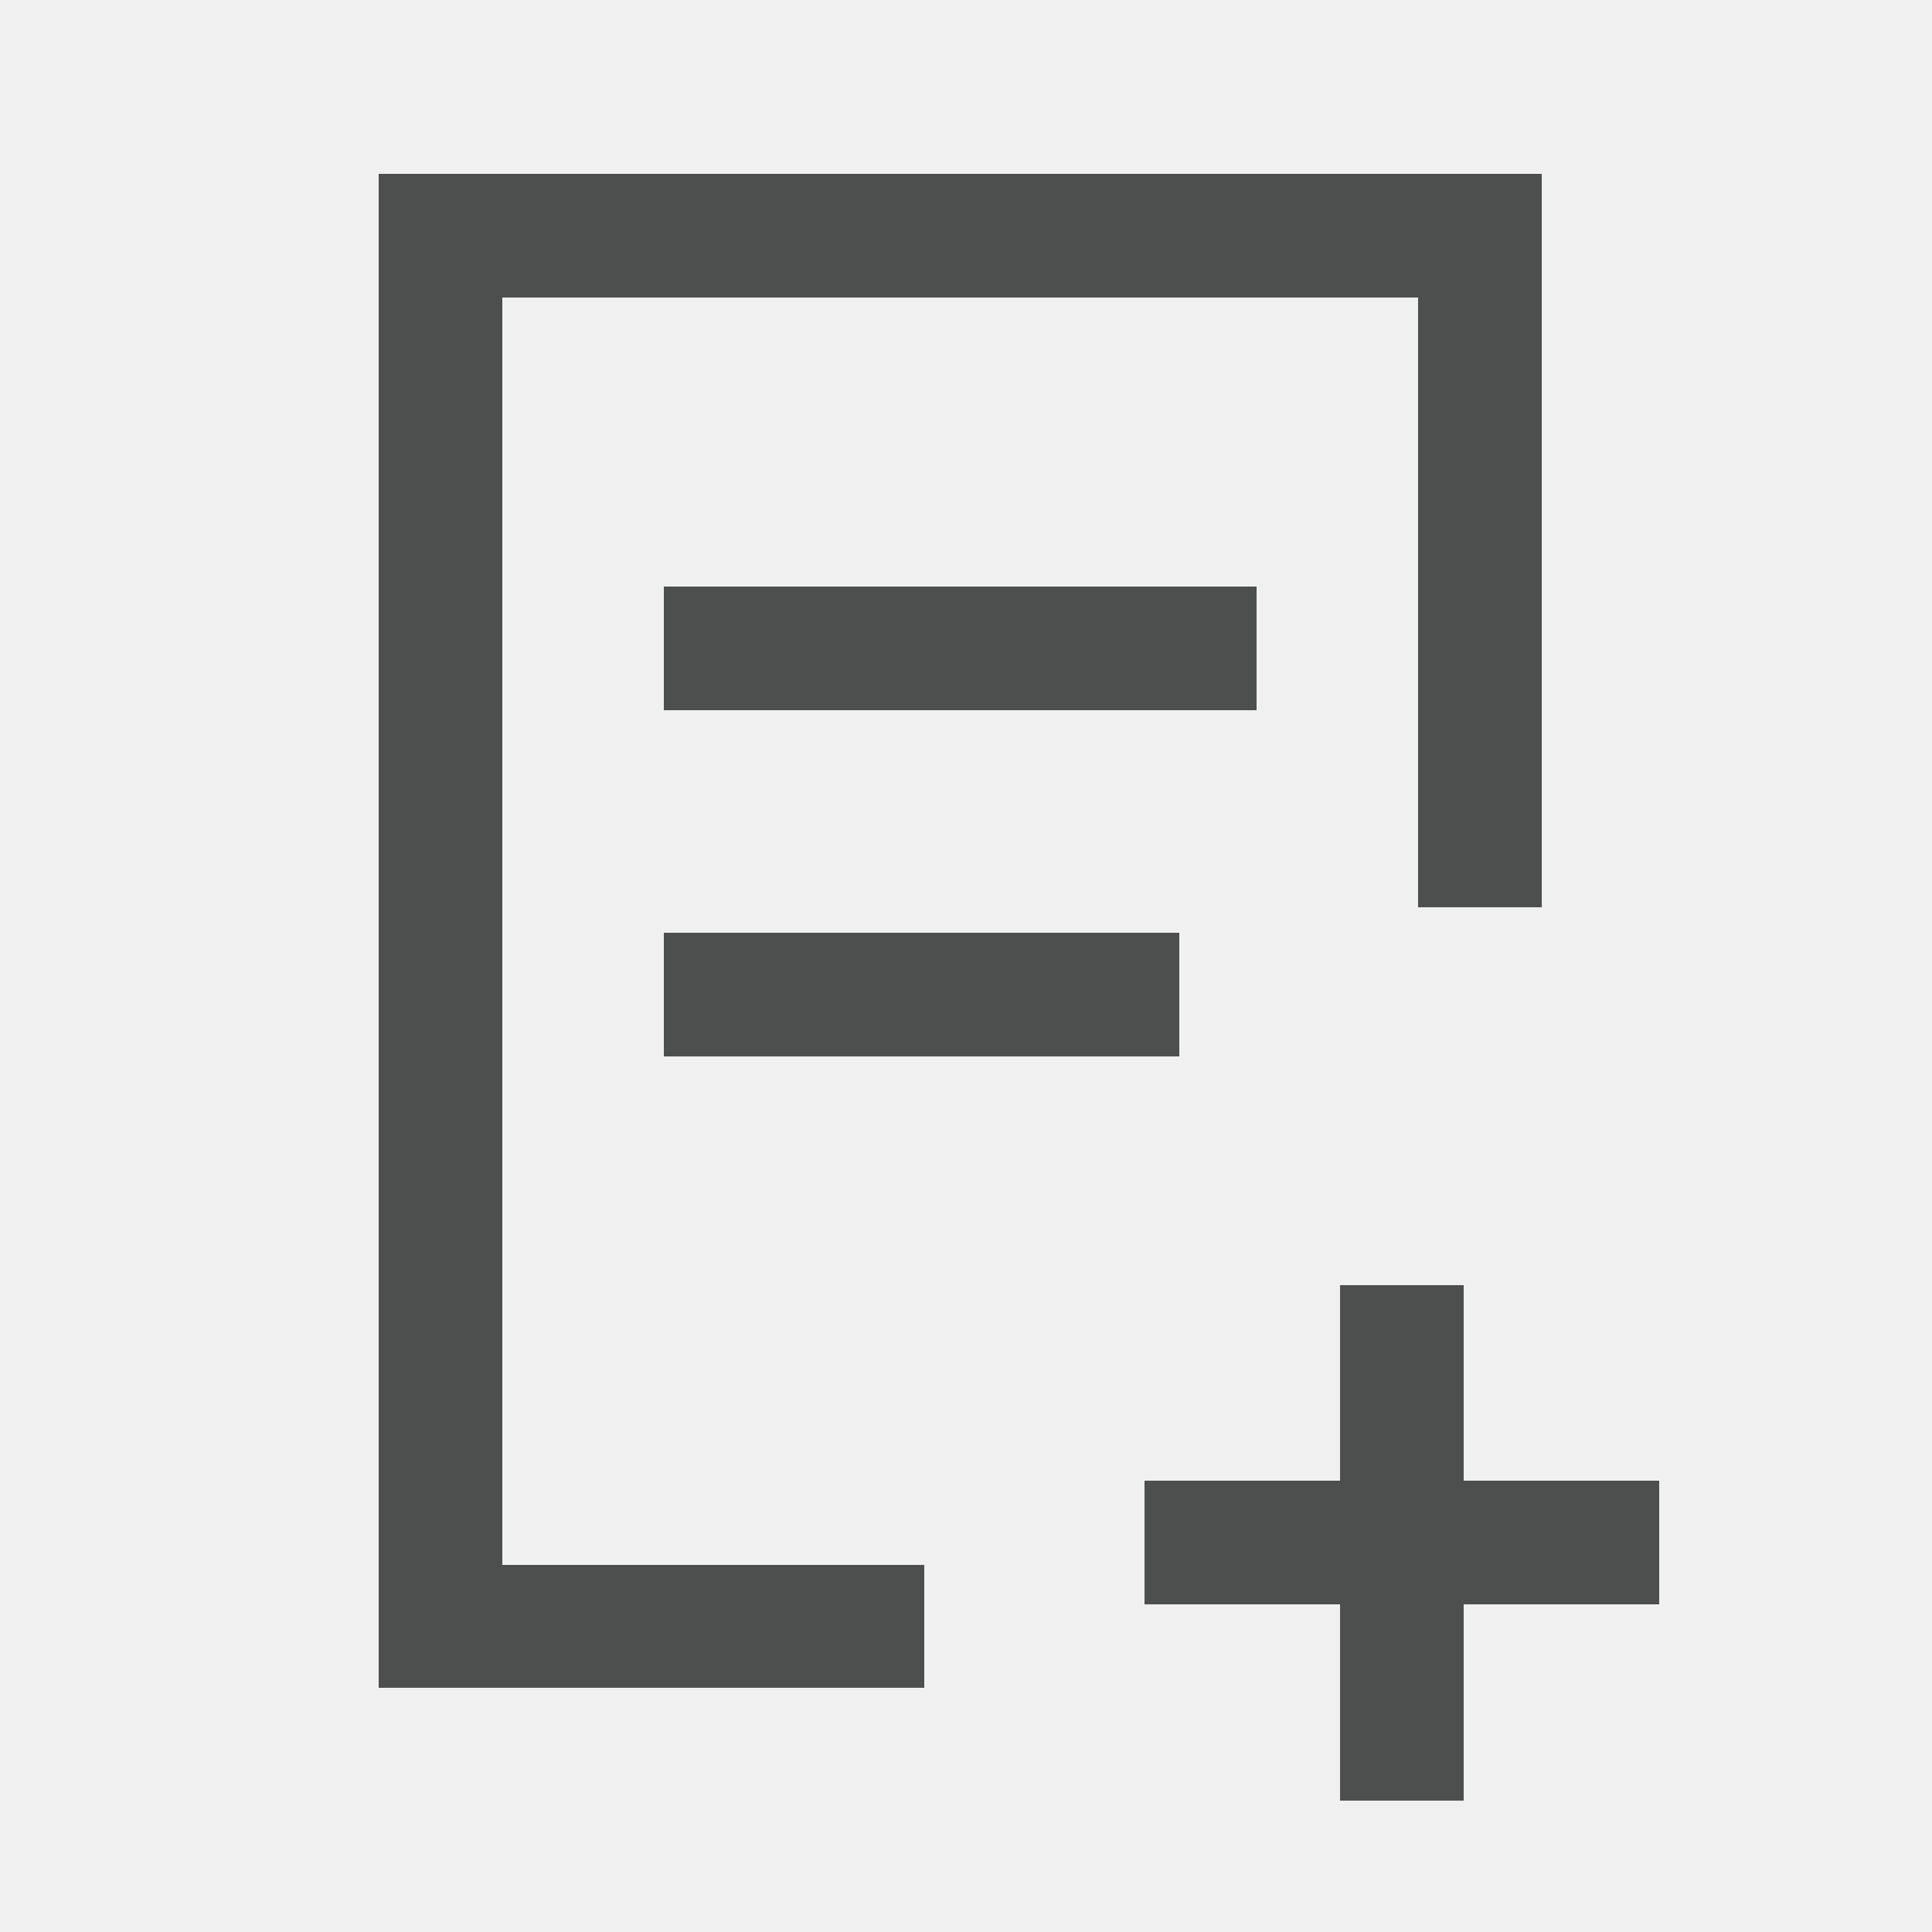
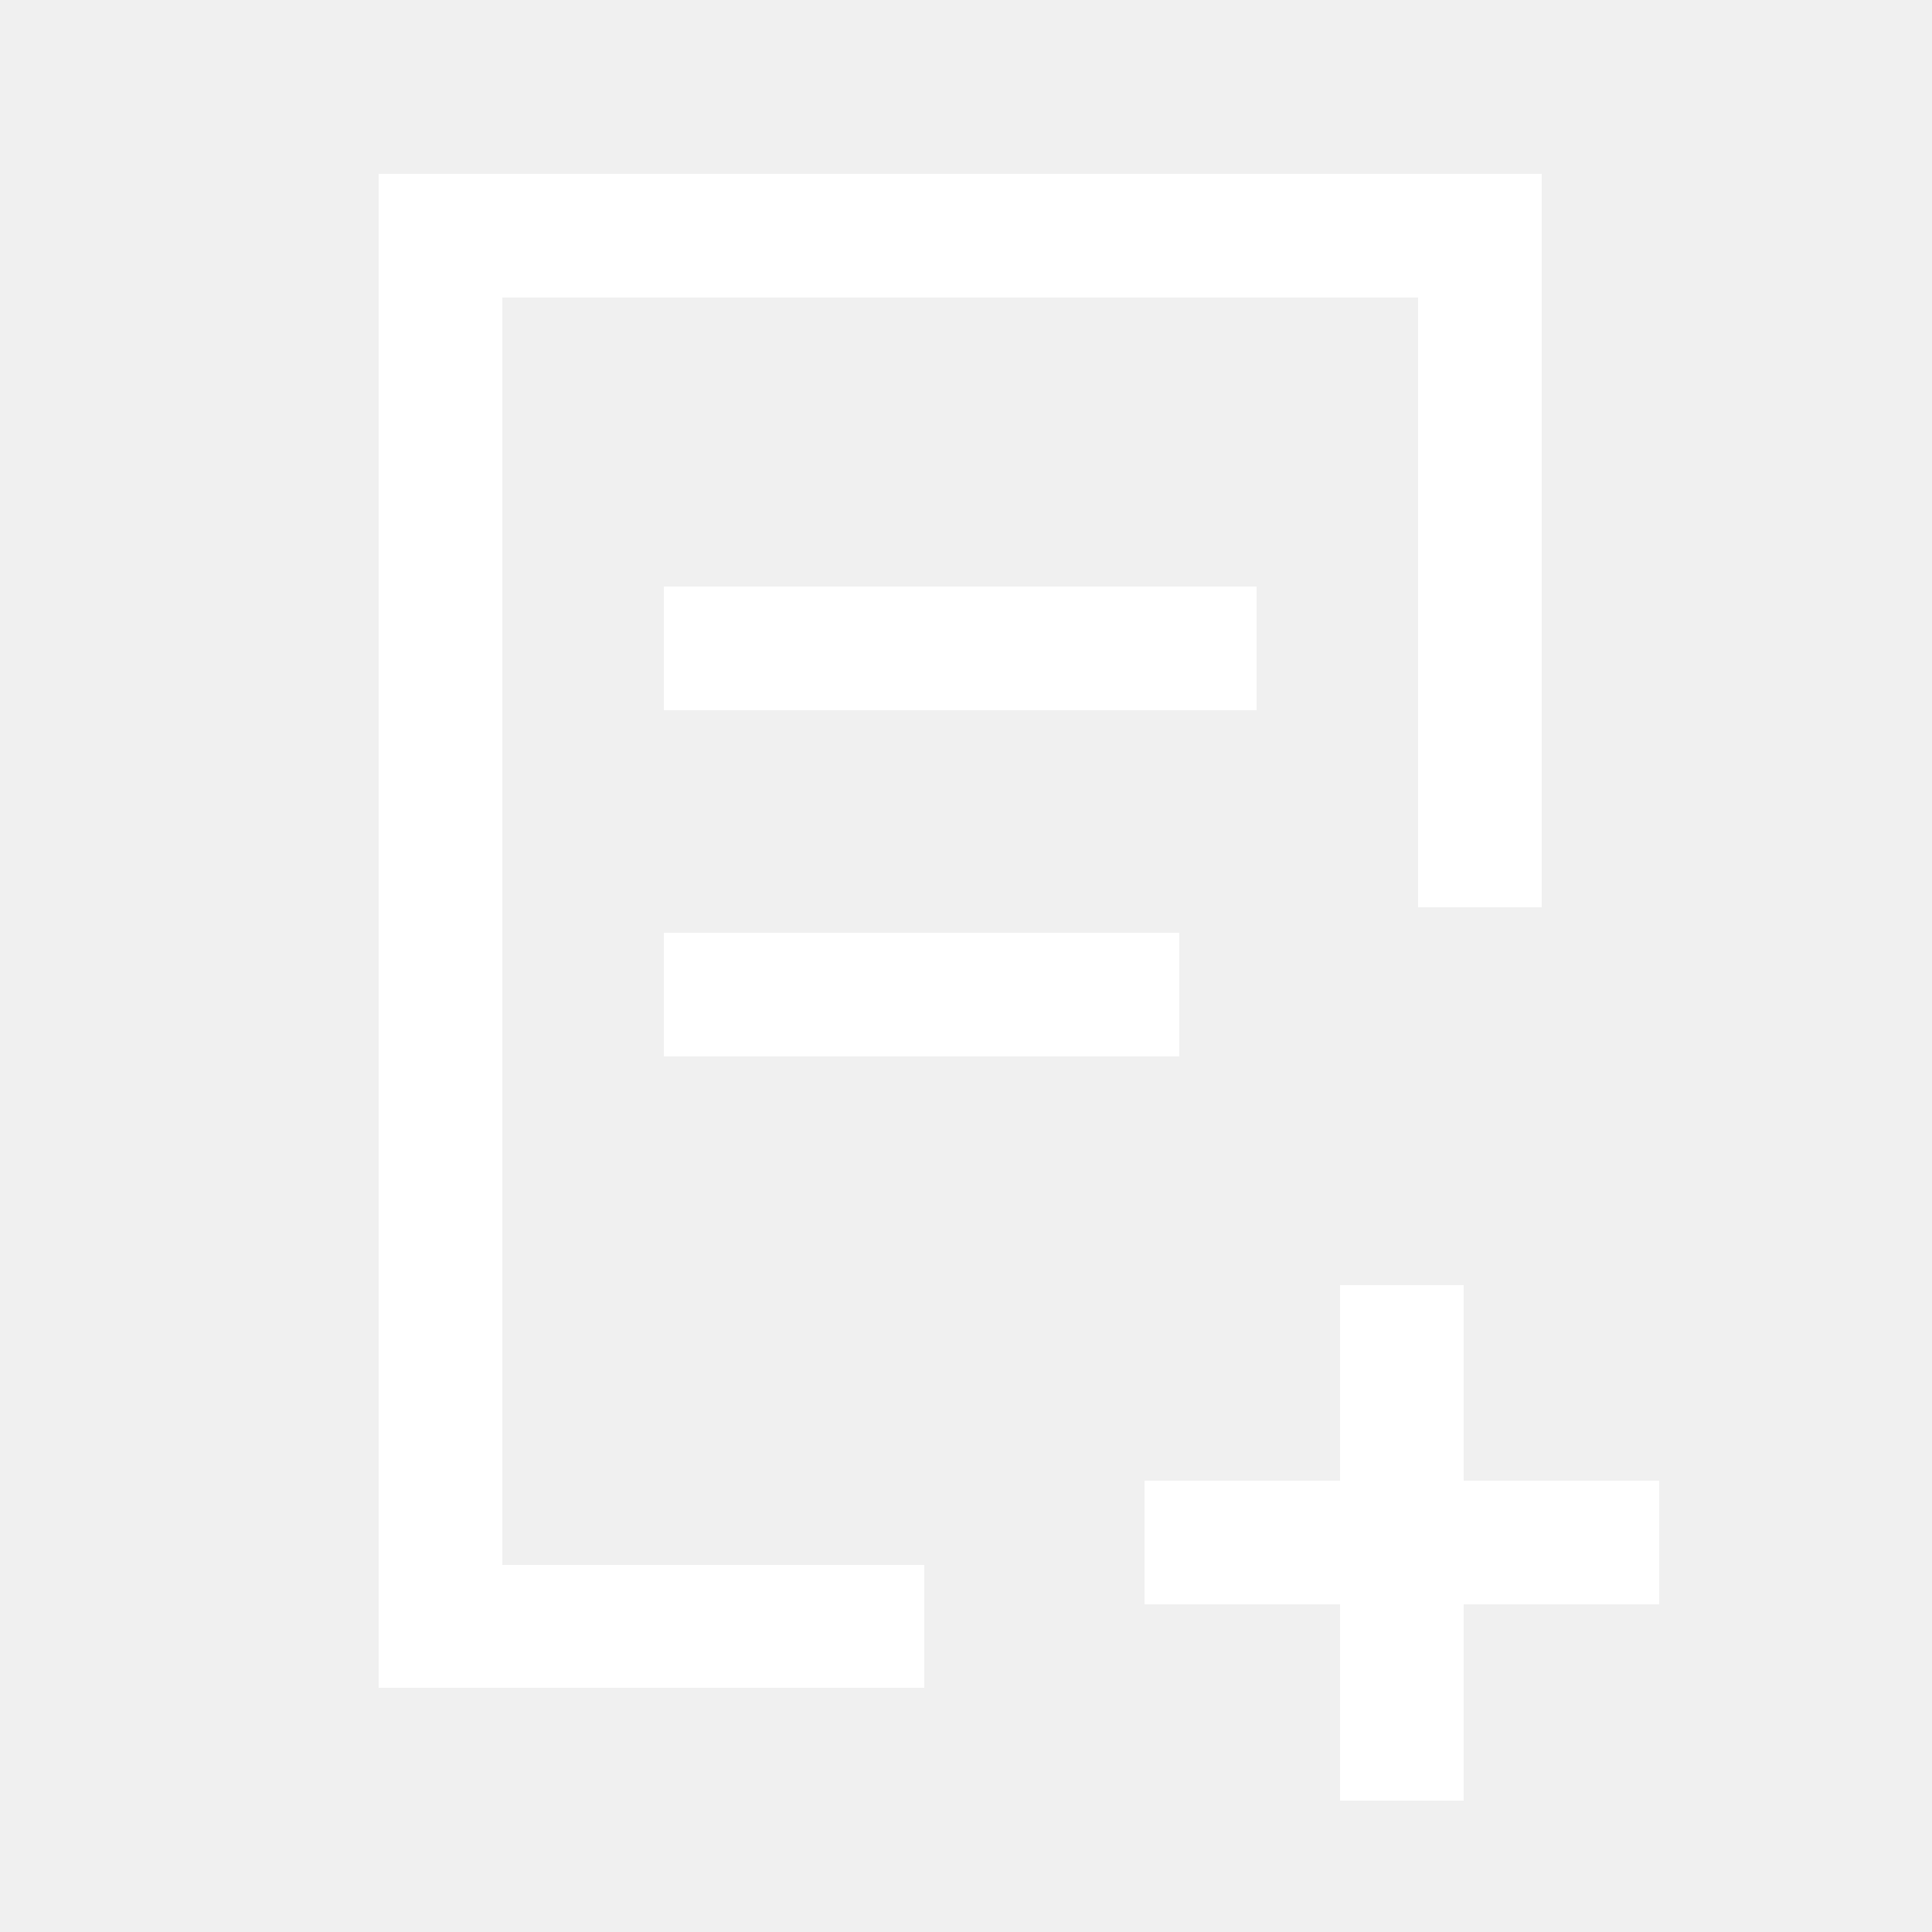
<svg xmlns="http://www.w3.org/2000/svg" id="Layer_1" data-name="Layer 1" viewBox="0 0 25 25">
  <defs>
-     <style>.cls-1{fill:#4d4e4e;}</style>
+     <style>.cls-1{fill:#ffffff;}</style>
  </defs>
  <polygon class="cls-1" points="6.5 3.85 18.35 3.85 18.35 11.74 19.95 11.74 19.95 2.25 4.9 2.25 4.9 21.84 11.96 21.84 11.96 20.25 6.5 20.25 6.5 3.85" />
  <rect class="cls-1" x="8.59" y="7.59" width="7.67" height="1.6" />
  <rect class="cls-1" x="8.59" y="12.07" width="6.67" height="1.6" />
  <polygon class="cls-1" points="21.47 19.16 18.94 19.16 18.94 16.63 17.34 16.63 17.34 19.16 14.81 19.16 14.81 20.76 17.34 20.76 17.34 23.3 18.94 23.3 18.94 20.76 21.47 20.76 21.47 19.16" />
</svg>
